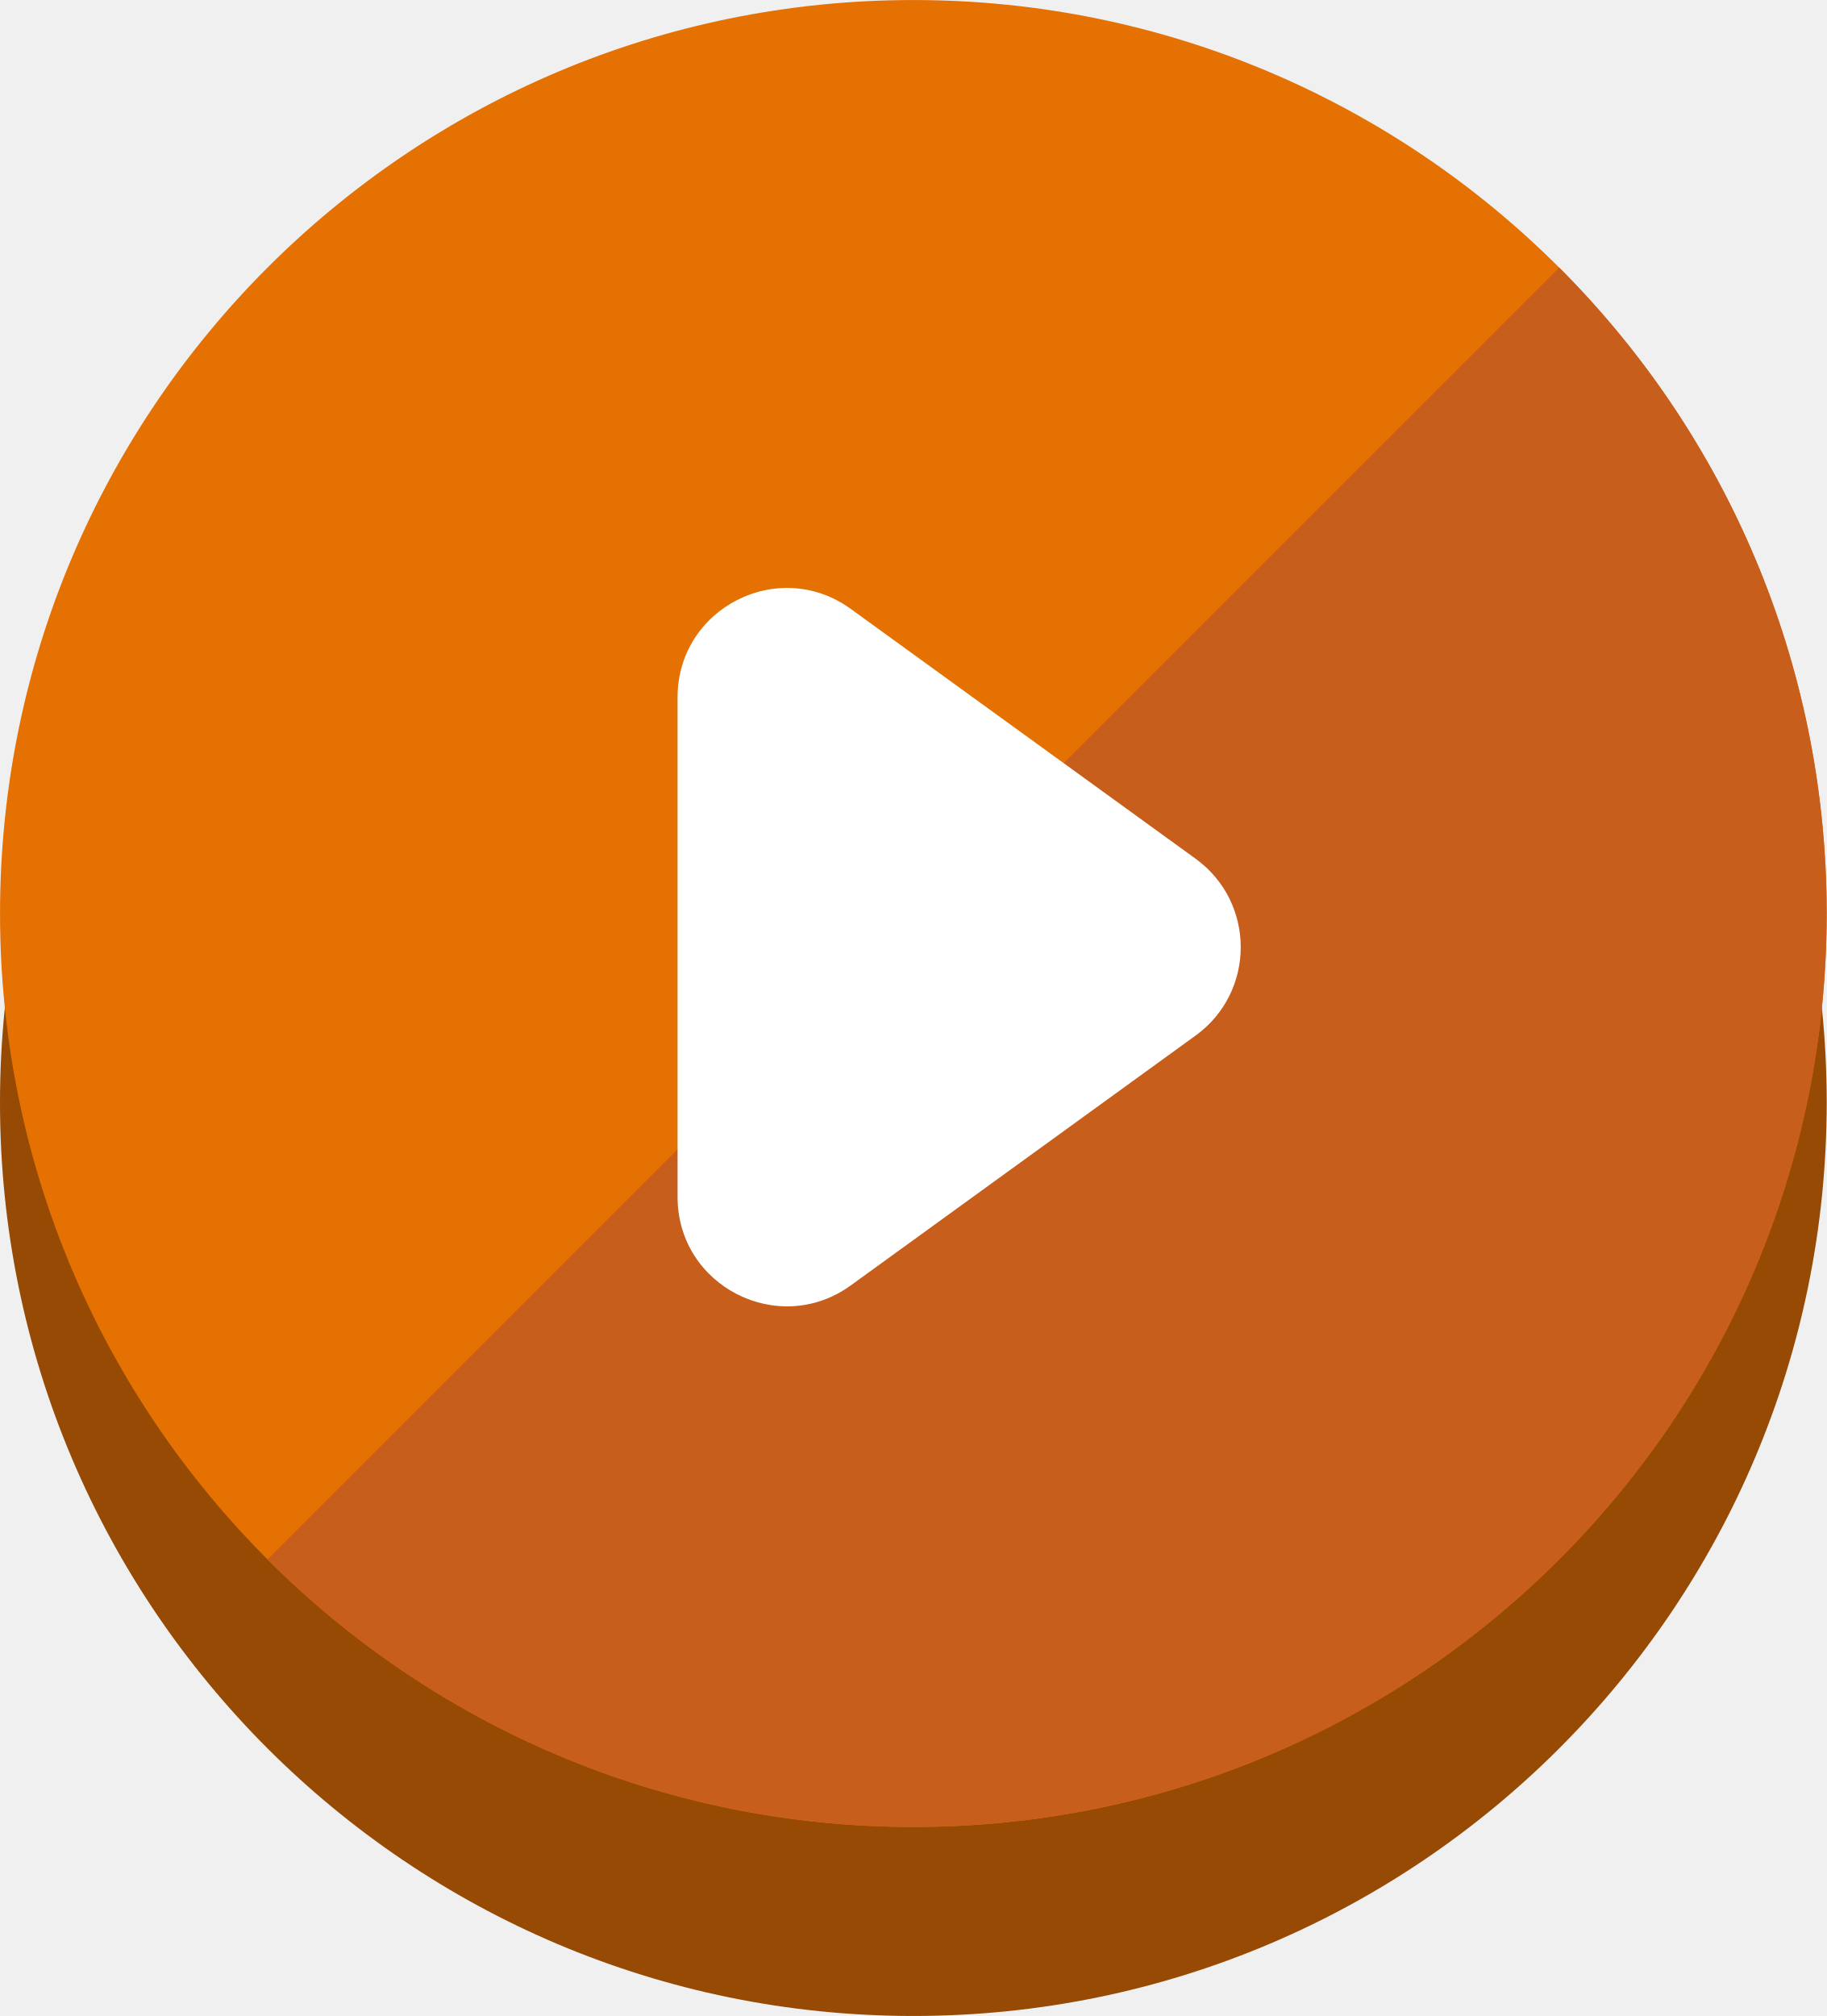
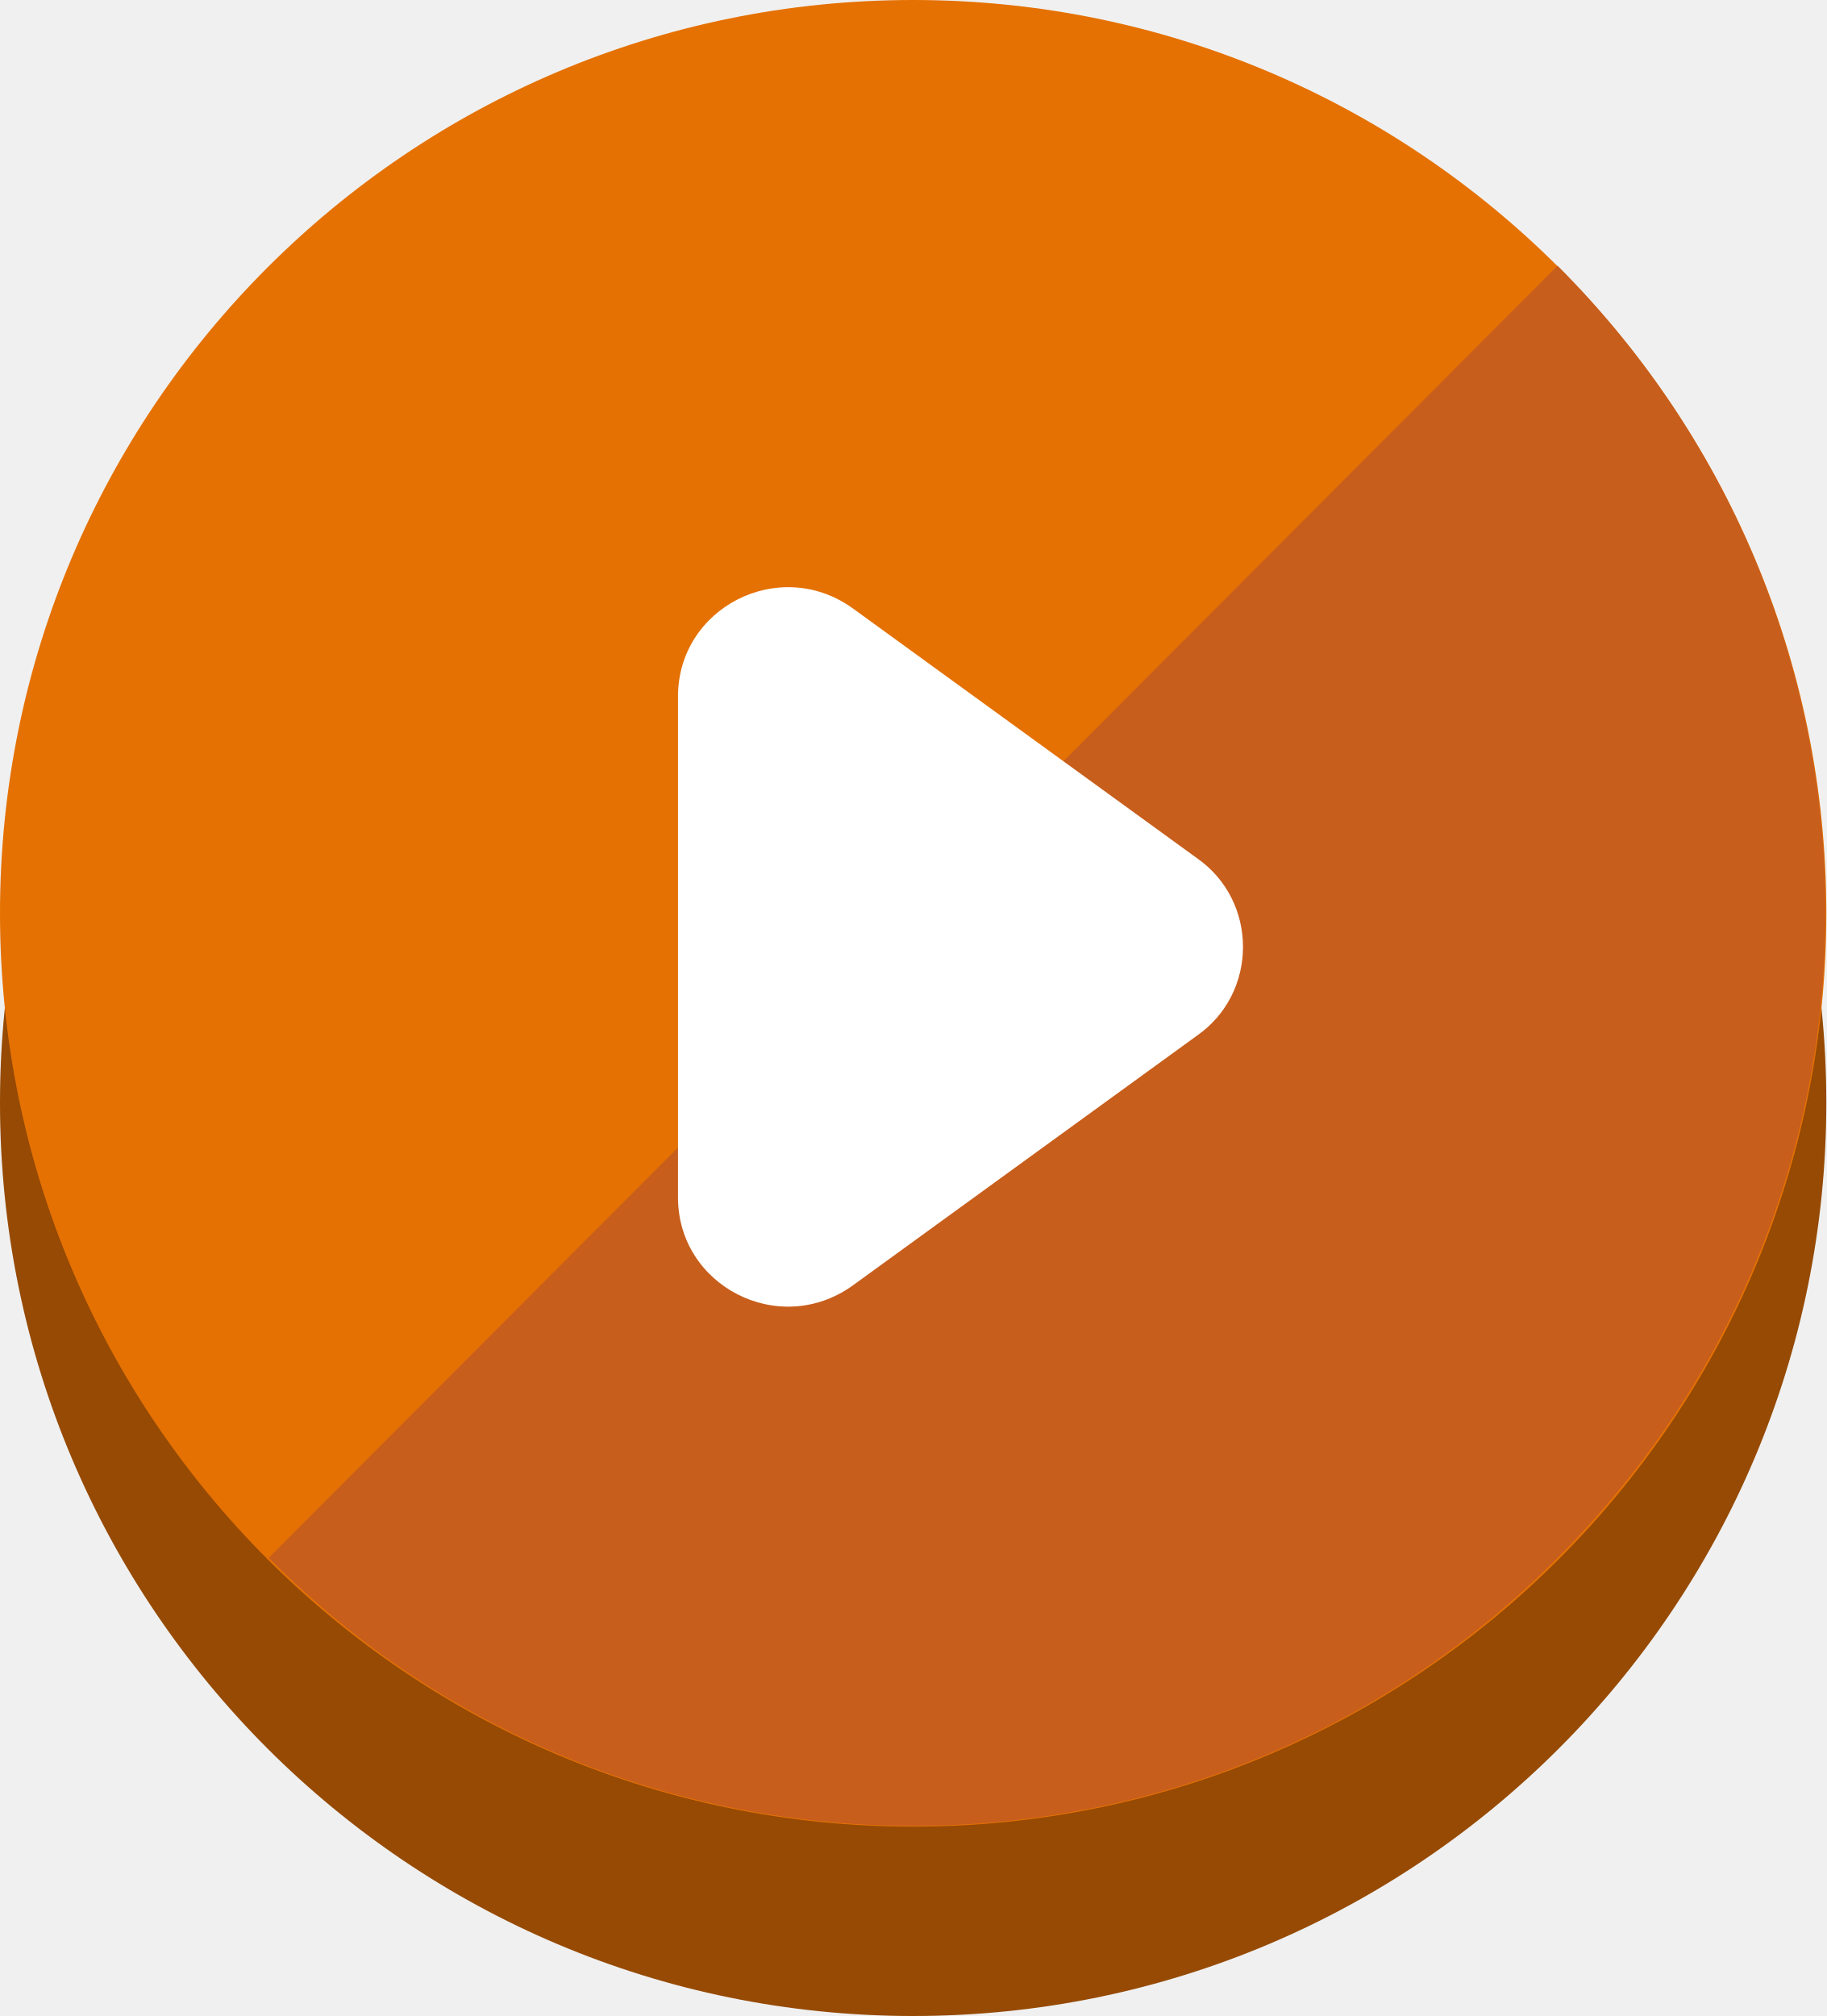
- <svg xmlns="http://www.w3.org/2000/svg" version="1.1" id="Layer_1" x="0px" y="0px" width="59.802px" height="65.988px" viewBox="0 0 59.802 65.988" enable-background="new 0 0 59.802 65.988" xml:space="preserve">
+ <svg xmlns="http://www.w3.org/2000/svg" version="1.1" id="Layer_1" x="0px" y="0px" viewBox="0 0 59.8 66" style="enable-background:new 0 0 59.8 66;" xml:space="preserve">
+   <style type="text/css">
+ 	.st0{fill:#964A03;}
+ 	.st1{fill:#E57102;}
+ 	.st2{fill:#C85E1C;}
+ 	.st3{fill-rule:evenodd;clip-rule:evenodd;fill:#FFFFFF;}
+ </style>
  <g id="XMLID_59_">
    <g id="XMLID_96_">
-       <circle id="XMLID_321_" fill=" #964a03" cx="29.901" cy="36.086" r="29.901" />
-       <circle id="XMLID_315_" fill="#E57102" cx="29.901" cy="29.901" r="29.9" />
-       <path id="XMLID_312_" fill="#C85E1C" d="M51.044,51.043c11.677-11.677,11.677-30.609,0-42.285L8.758,51.043    C20.435,62.721,39.366,62.721,51.044,51.043z" />
+       <circle id="XMLID_321_" class="st0" cx="29.9" cy="36.1" r="29.9" />
+       <circle id="XMLID_315_" class="st1" cx="29.9" cy="29.9" r="29.9" />
+       <path id="XMLID_312_" class="st2" d="M51,51c11.7-11.7,11.7-30.6,0-42.3L8.8,51C20.4,62.7,39.4,62.7,51,51z" />
    </g>
-     <path id="XMLID_313_" fill-rule="evenodd" clip-rule="evenodd" fill="#FFFFFF" d="M22.182,22.824V39.18   c0,2.918,3.307,4.605,5.669,2.895l11.29-8.179c1.97-1.427,1.97-4.361,0-5.788l-11.29-8.178   C25.488,18.218,22.182,19.907,22.182,22.824z" />
+     <path id="XMLID_313_" class="st3" d="M22.2,22.8v16.4c0,2.9,3.3,4.6,5.7,2.9l11.3-8.2c2-1.4,2-4.4,0-5.8l-11.3-8.2   C25.5,18.2,22.2,19.9,22.2,22.8z" />
  </g>
</svg>
